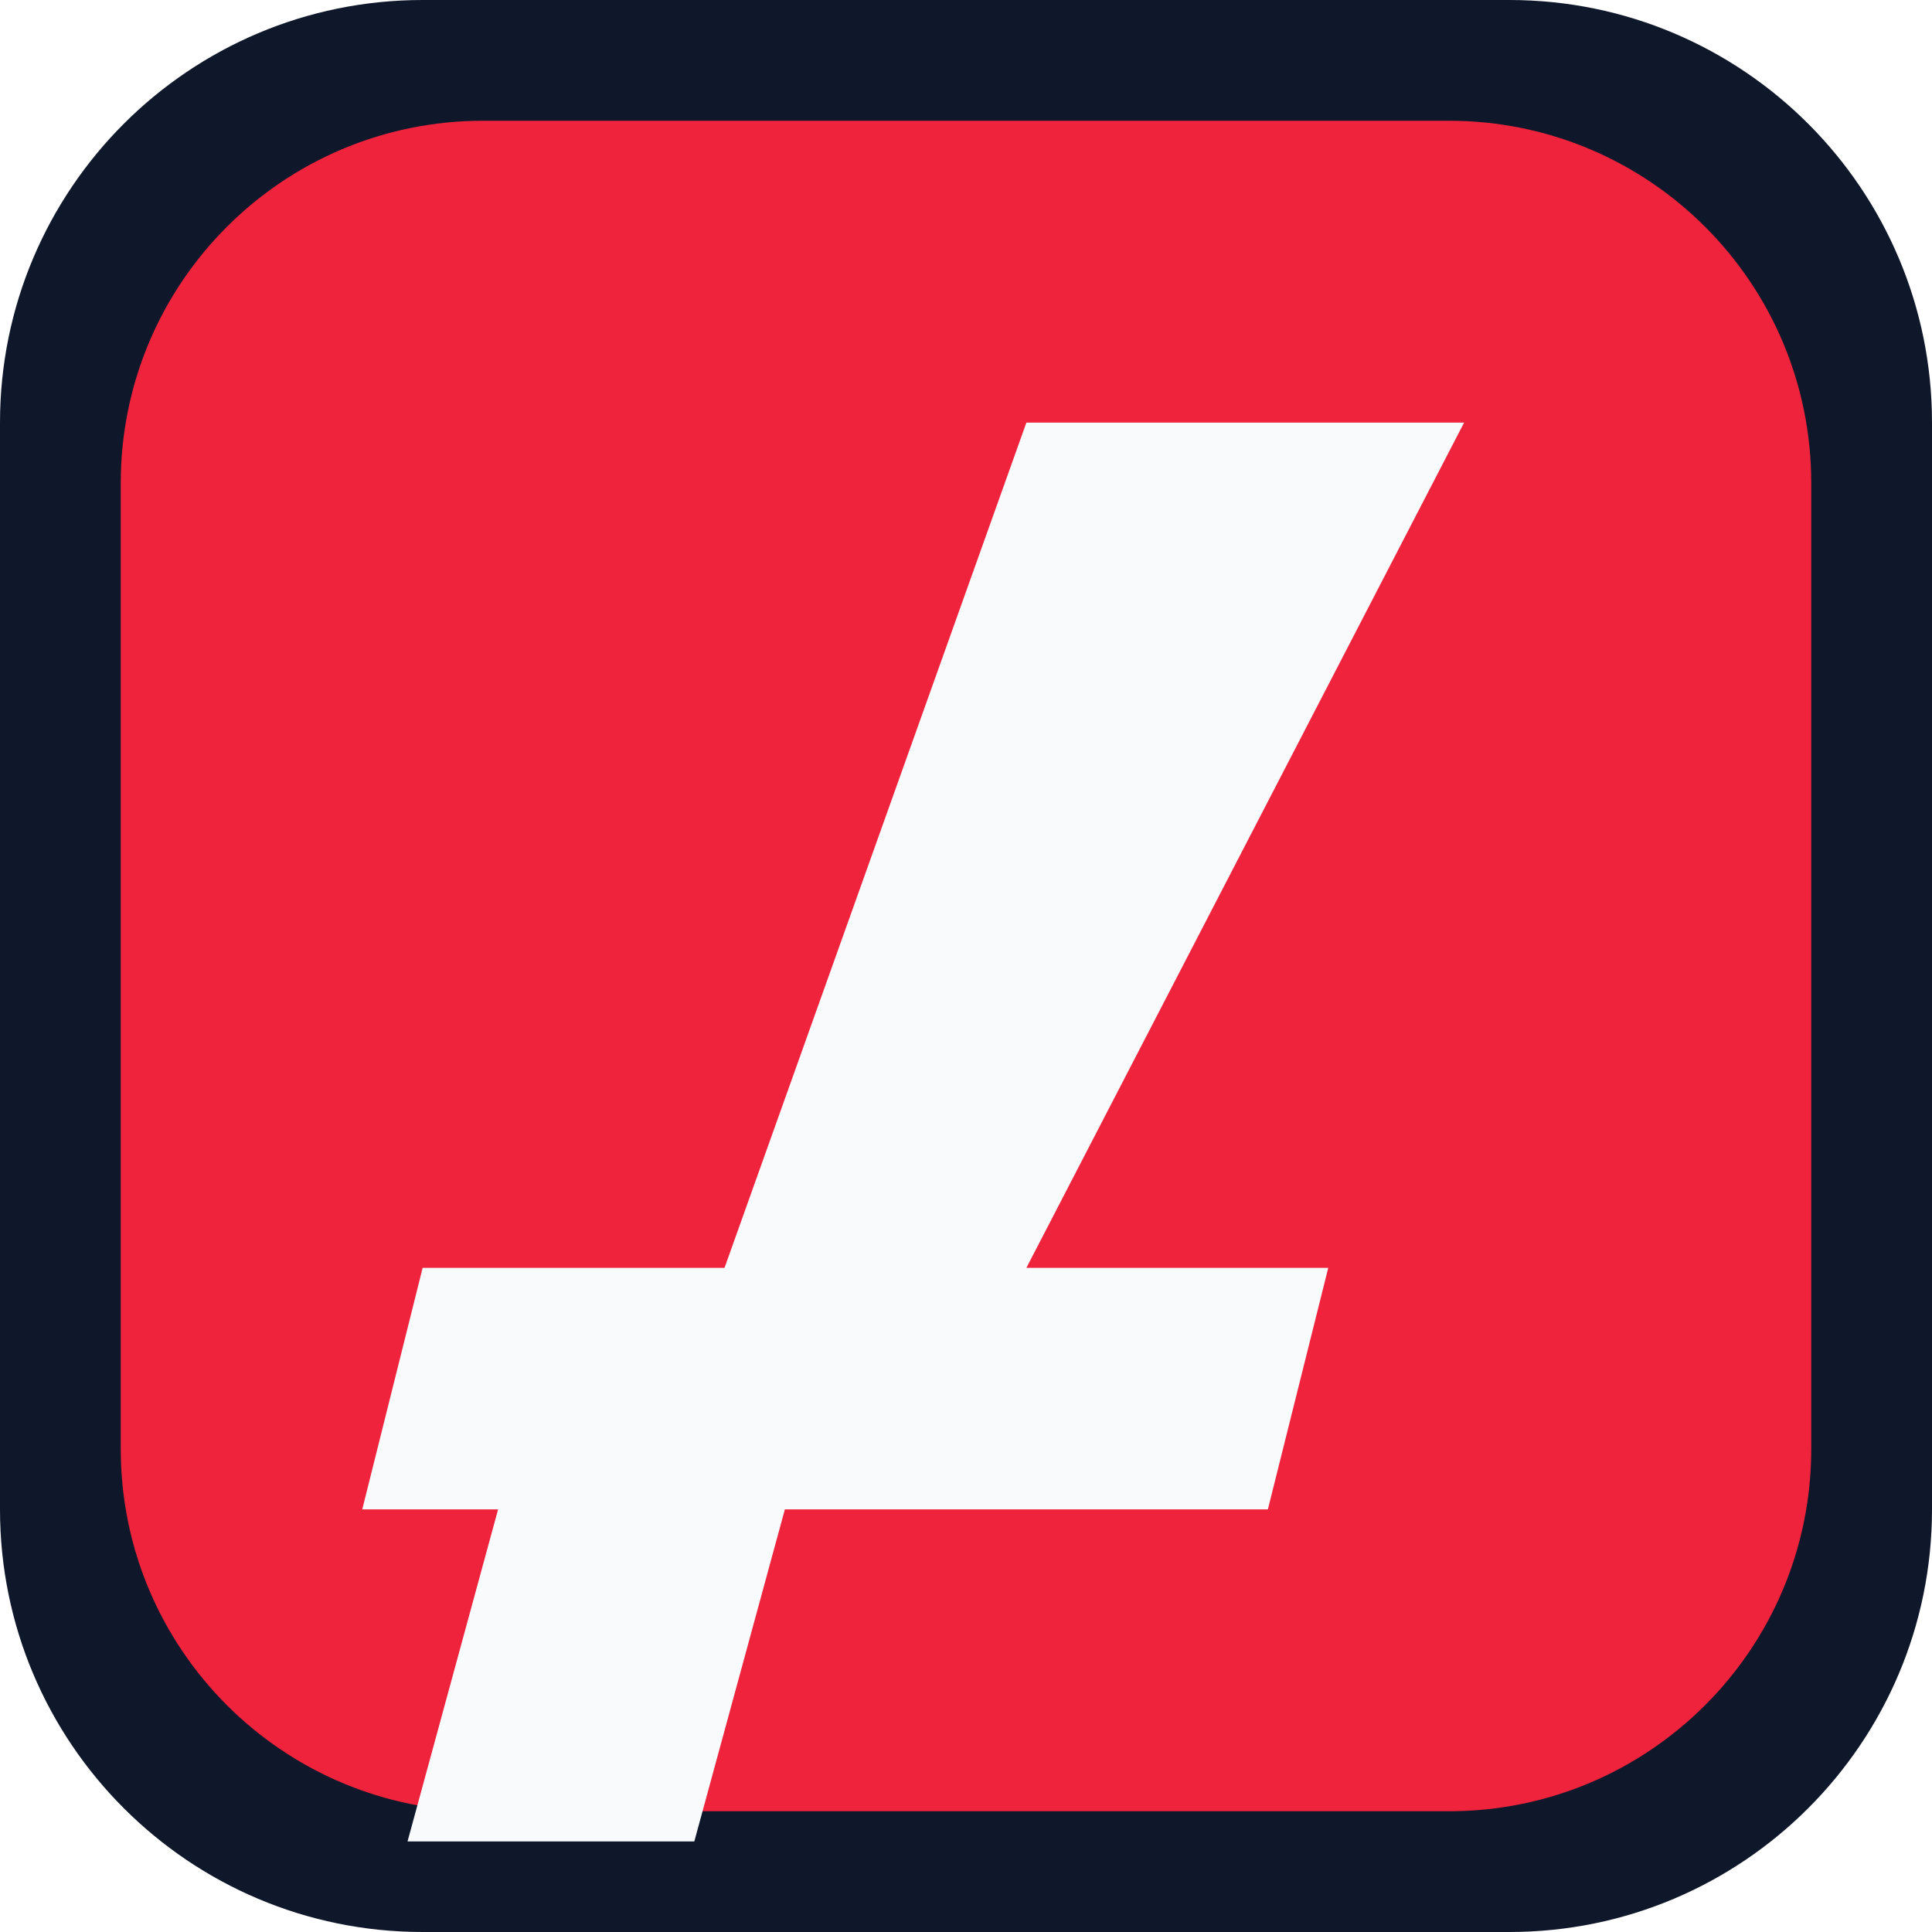
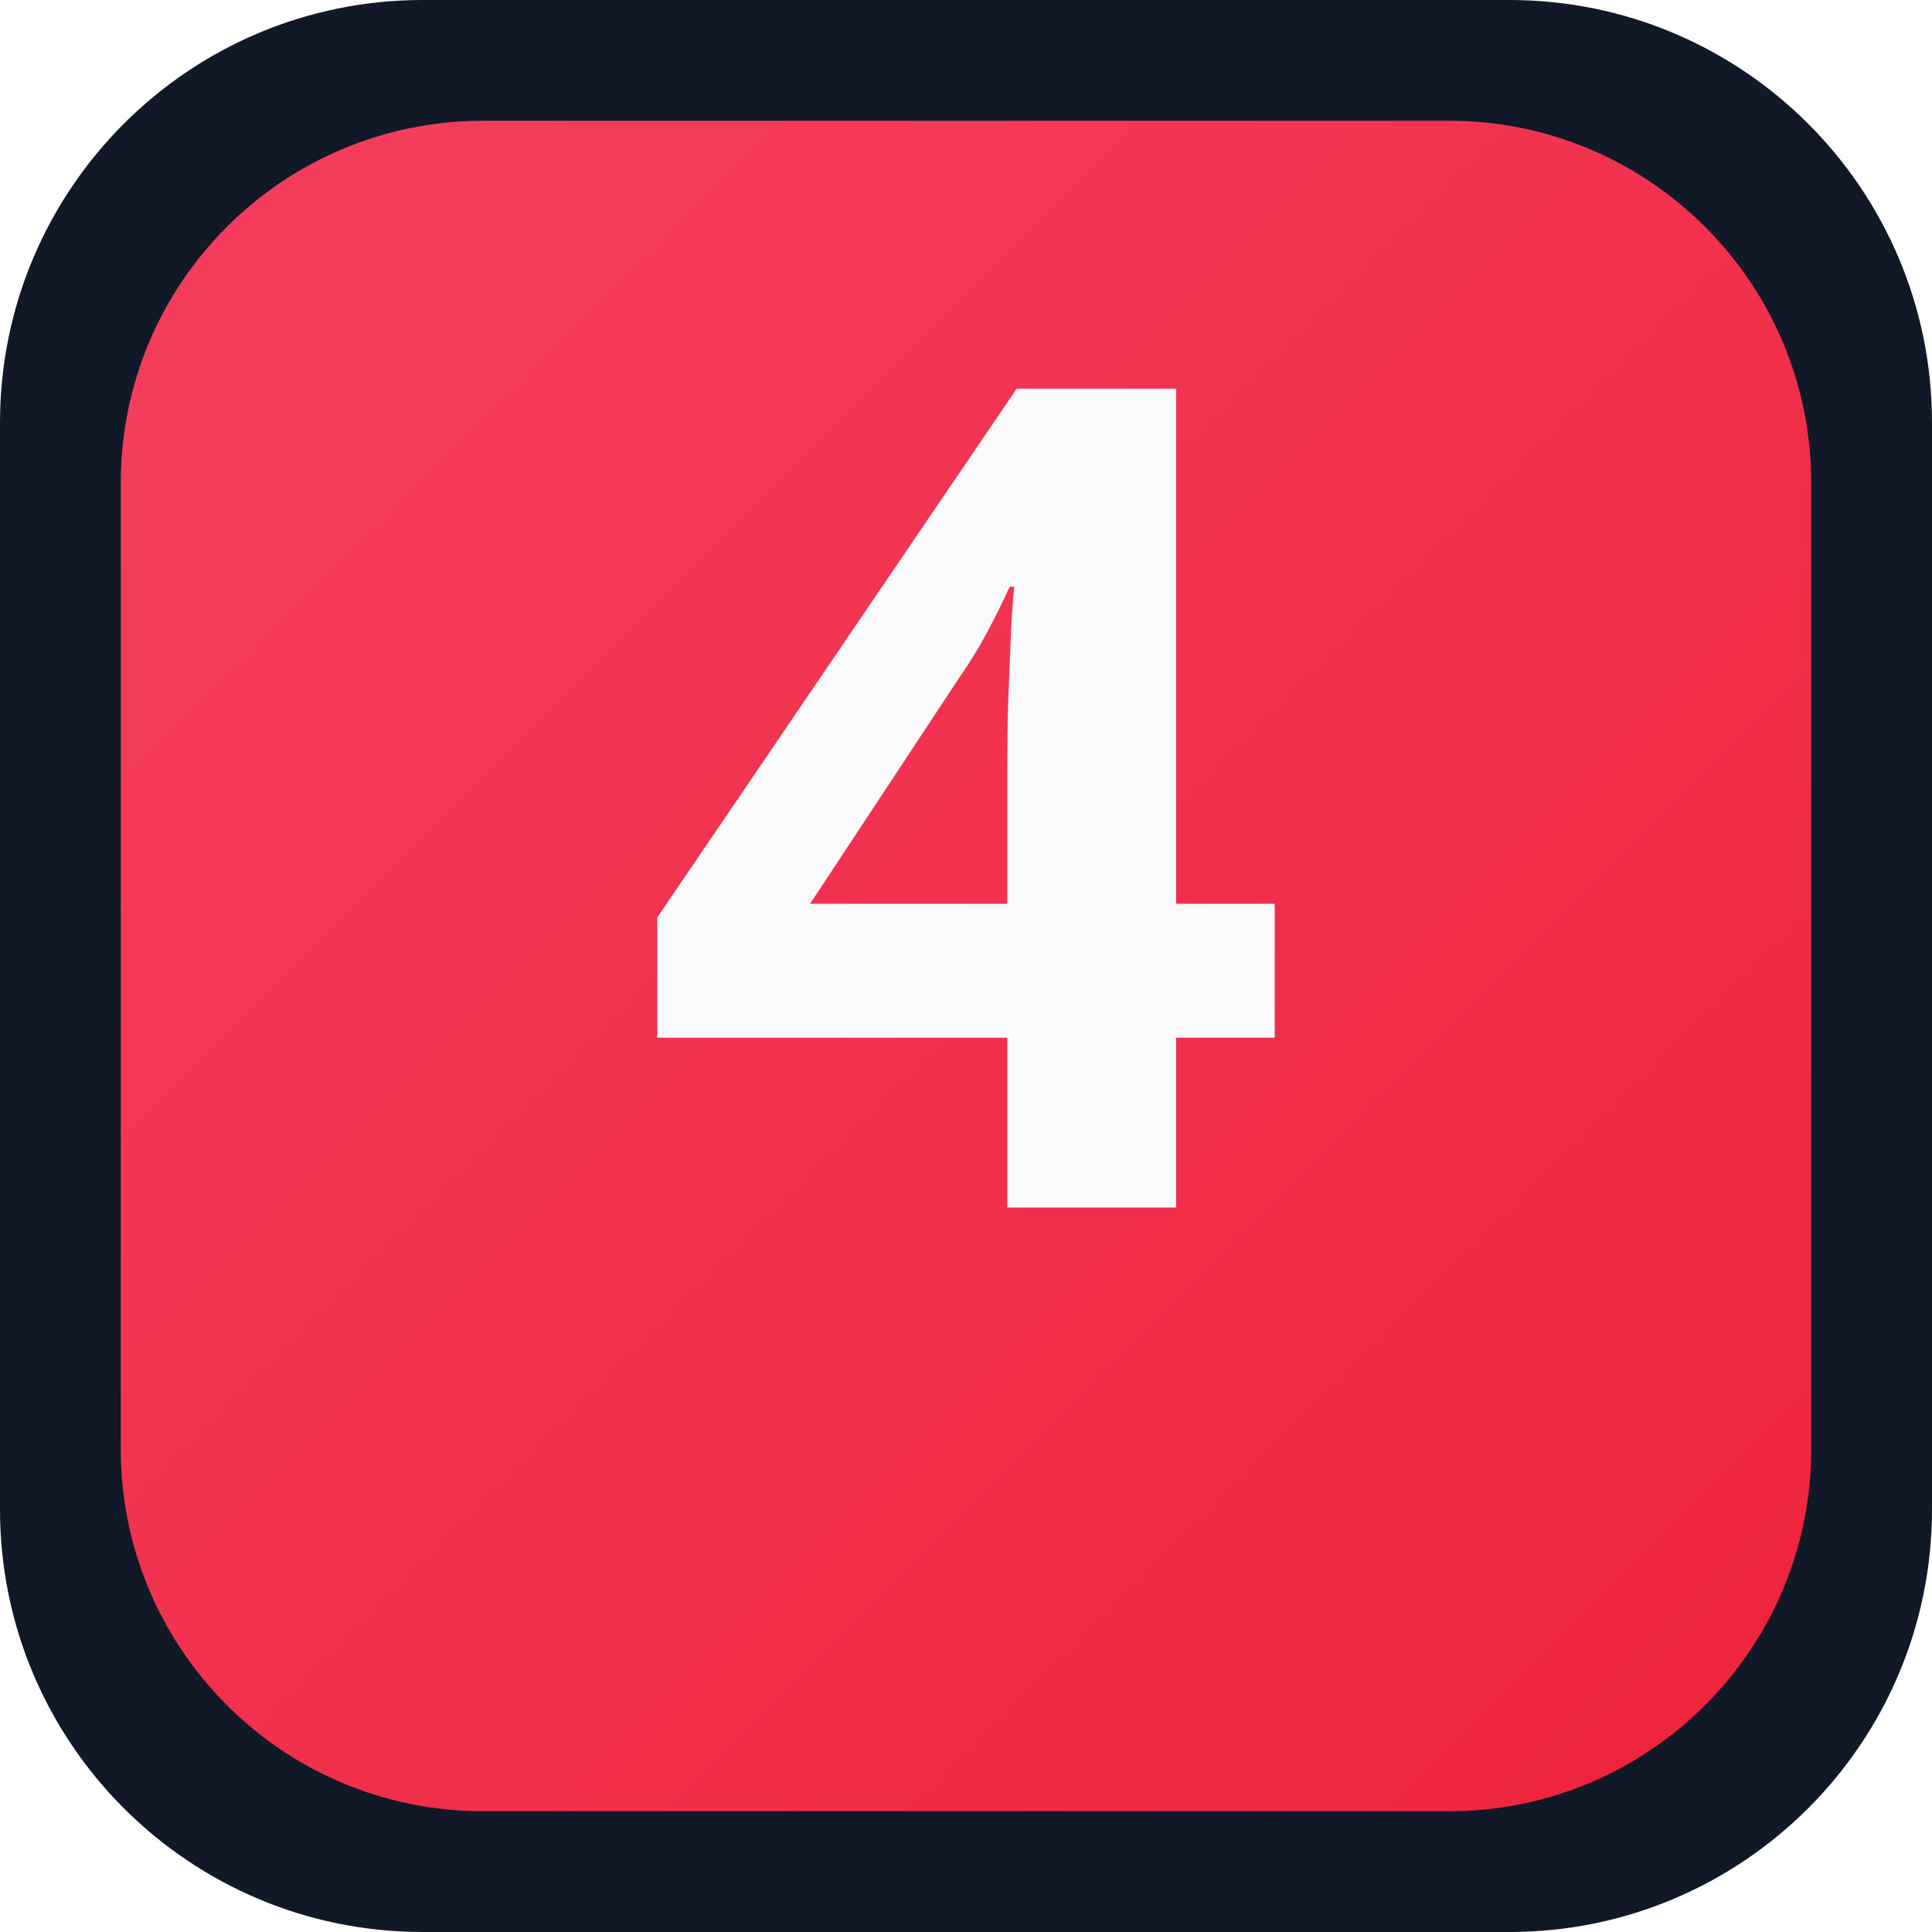
<svg xmlns="http://www.w3.org/2000/svg" viewBox="0 0 64 64">
-   <rect width="64" height="64" rx="14" fill="#0f172a" />
-   <rect x="4" y="4" width="56" height="56" rx="12" fill="#ef233c" />
-   <path d="M39 14h9.5L34 42h10l-2 8H26l-3 11h-9.5l3-11H12l2-8h10l10-28Z" fill="#f8fafc" />
+   <rect width="64" height="64" rx="14" fill="#111827" />
+   <defs>
+     <linearGradient id="grad" x1="0" y1="0" x2="1" y2="1">
+       <stop offset="0" stop-color="#f43f5e" />
+       <stop offset="1" stop-color="#ef233c" />
+     </linearGradient>
+   </defs>
+   <rect x="4" y="4" width="56" height="56" rx="12" fill="url(#grad)" />
+   <text x="32" y="40" text-anchor="middle" font-family="Poppins, sans-serif" font-size="38" font-weight="900" fill="#f8fafc">4</text>
</svg>
